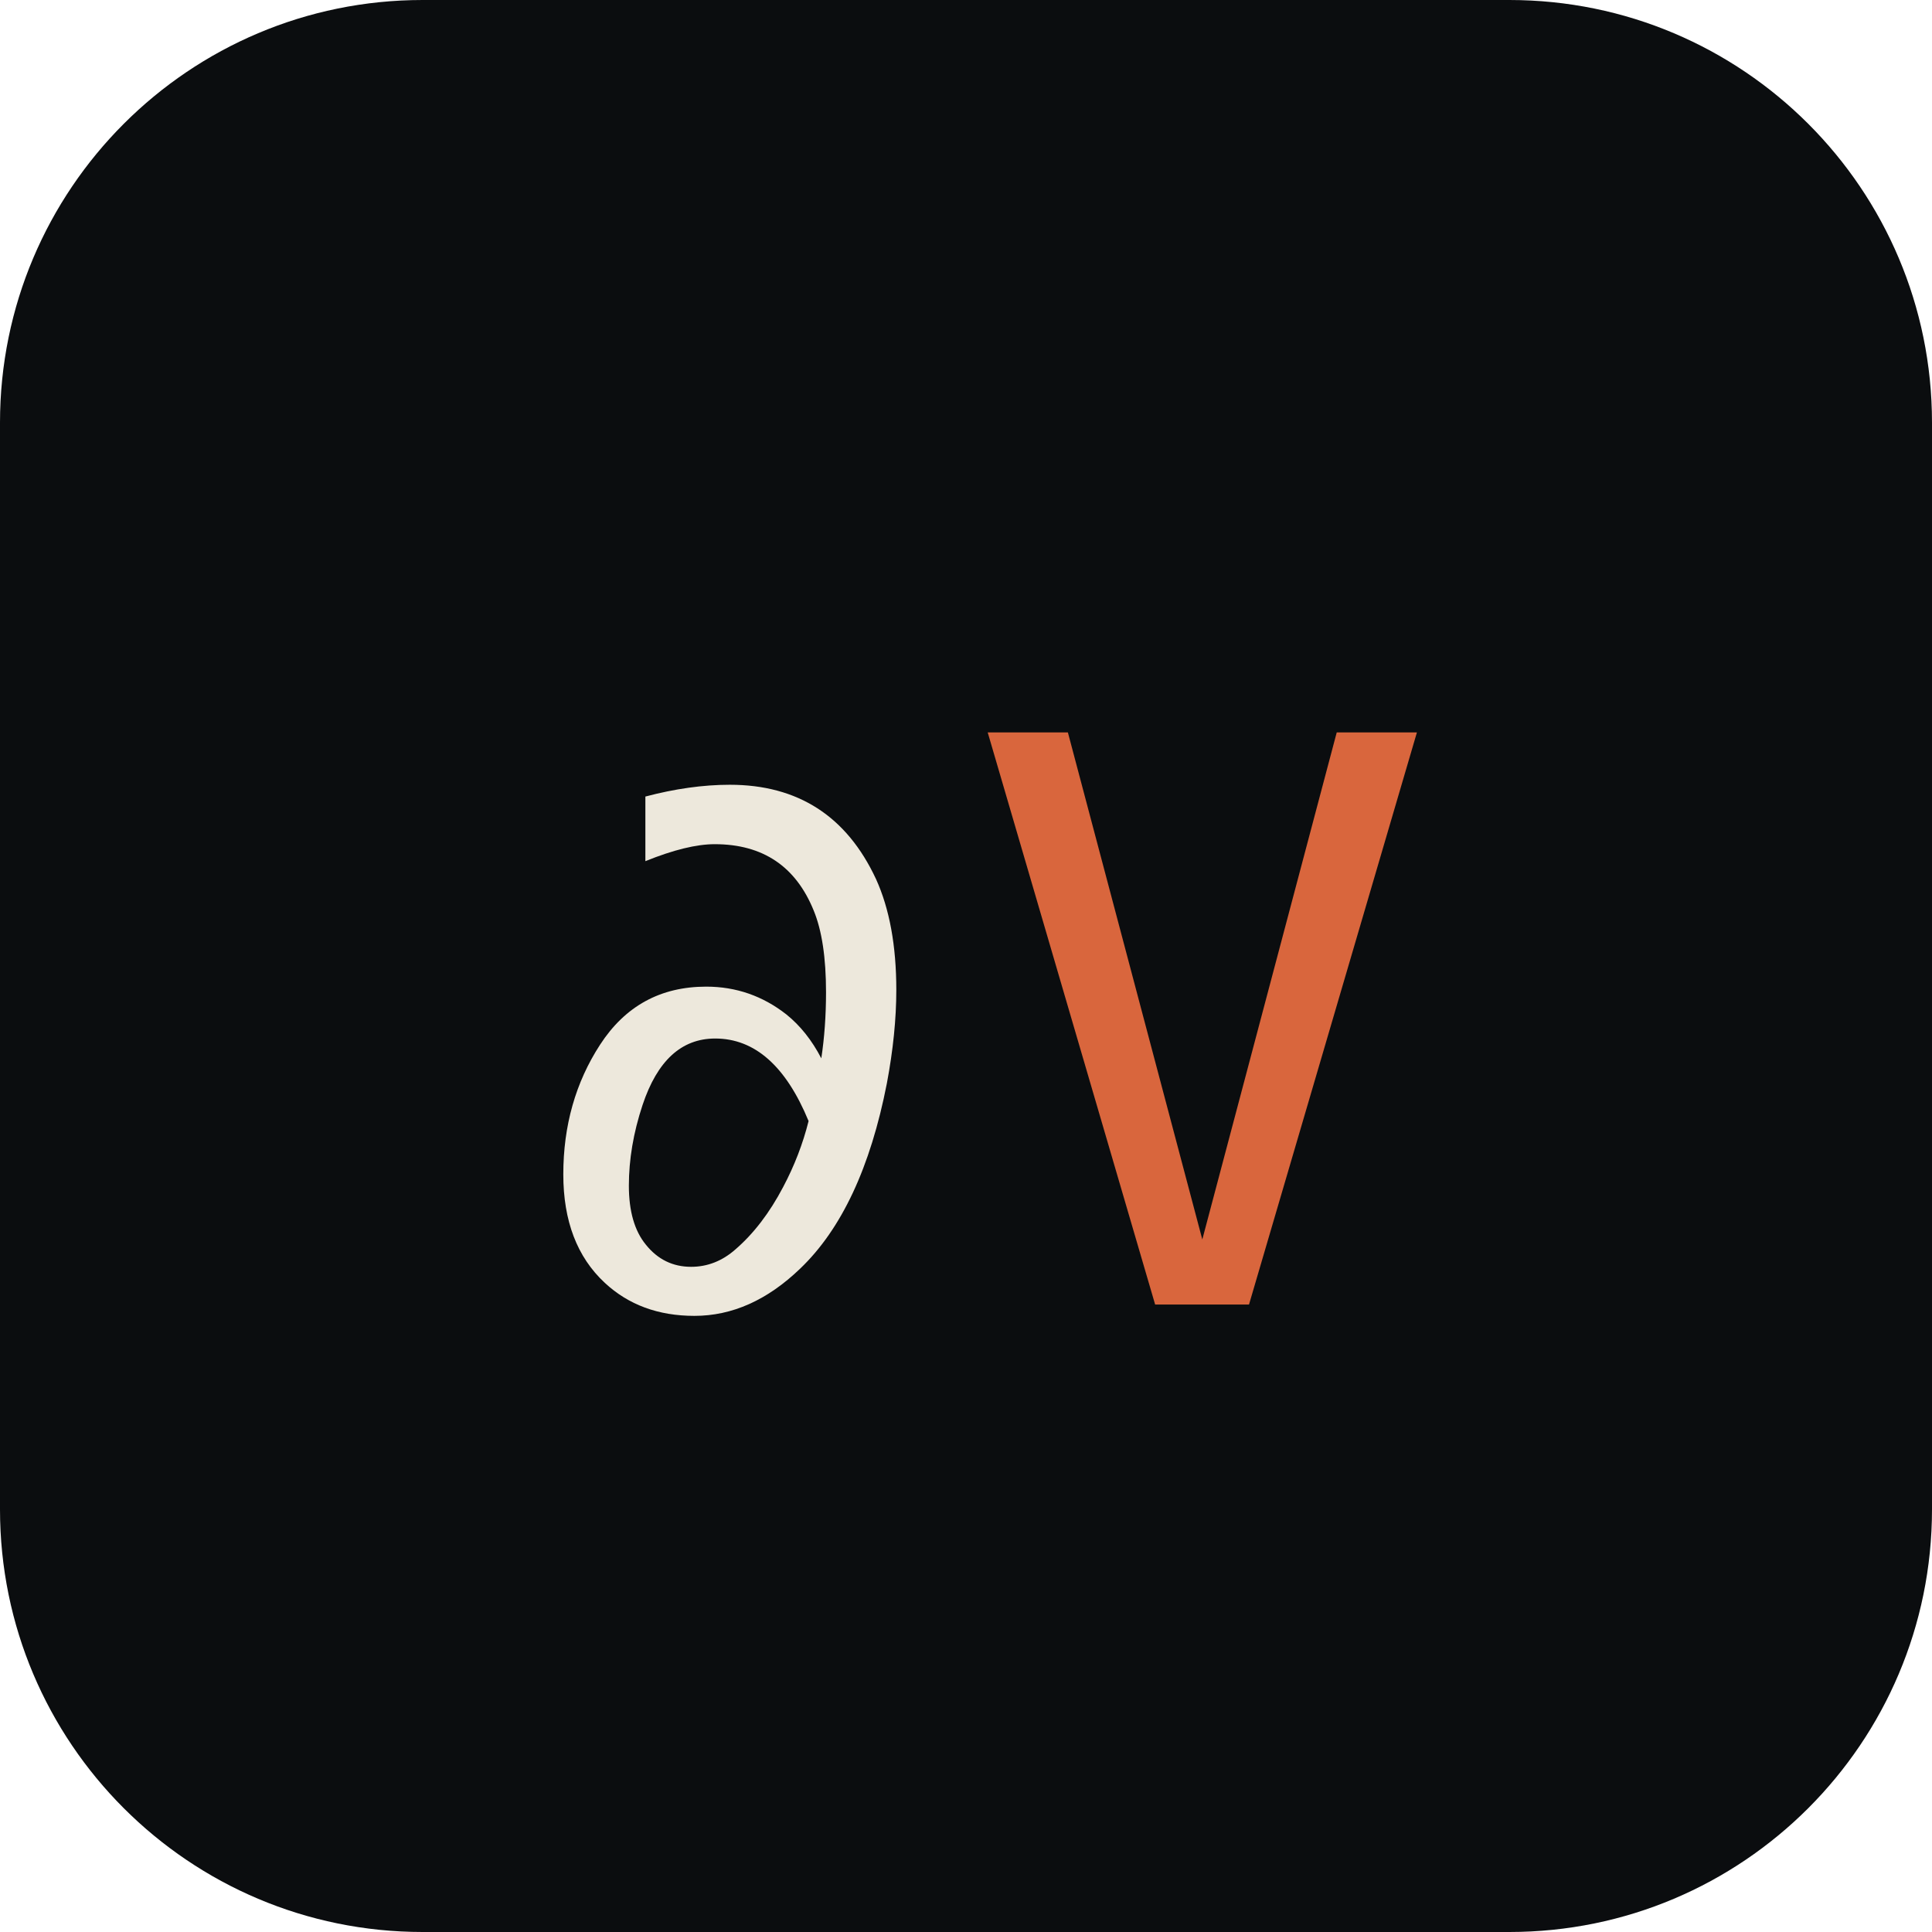
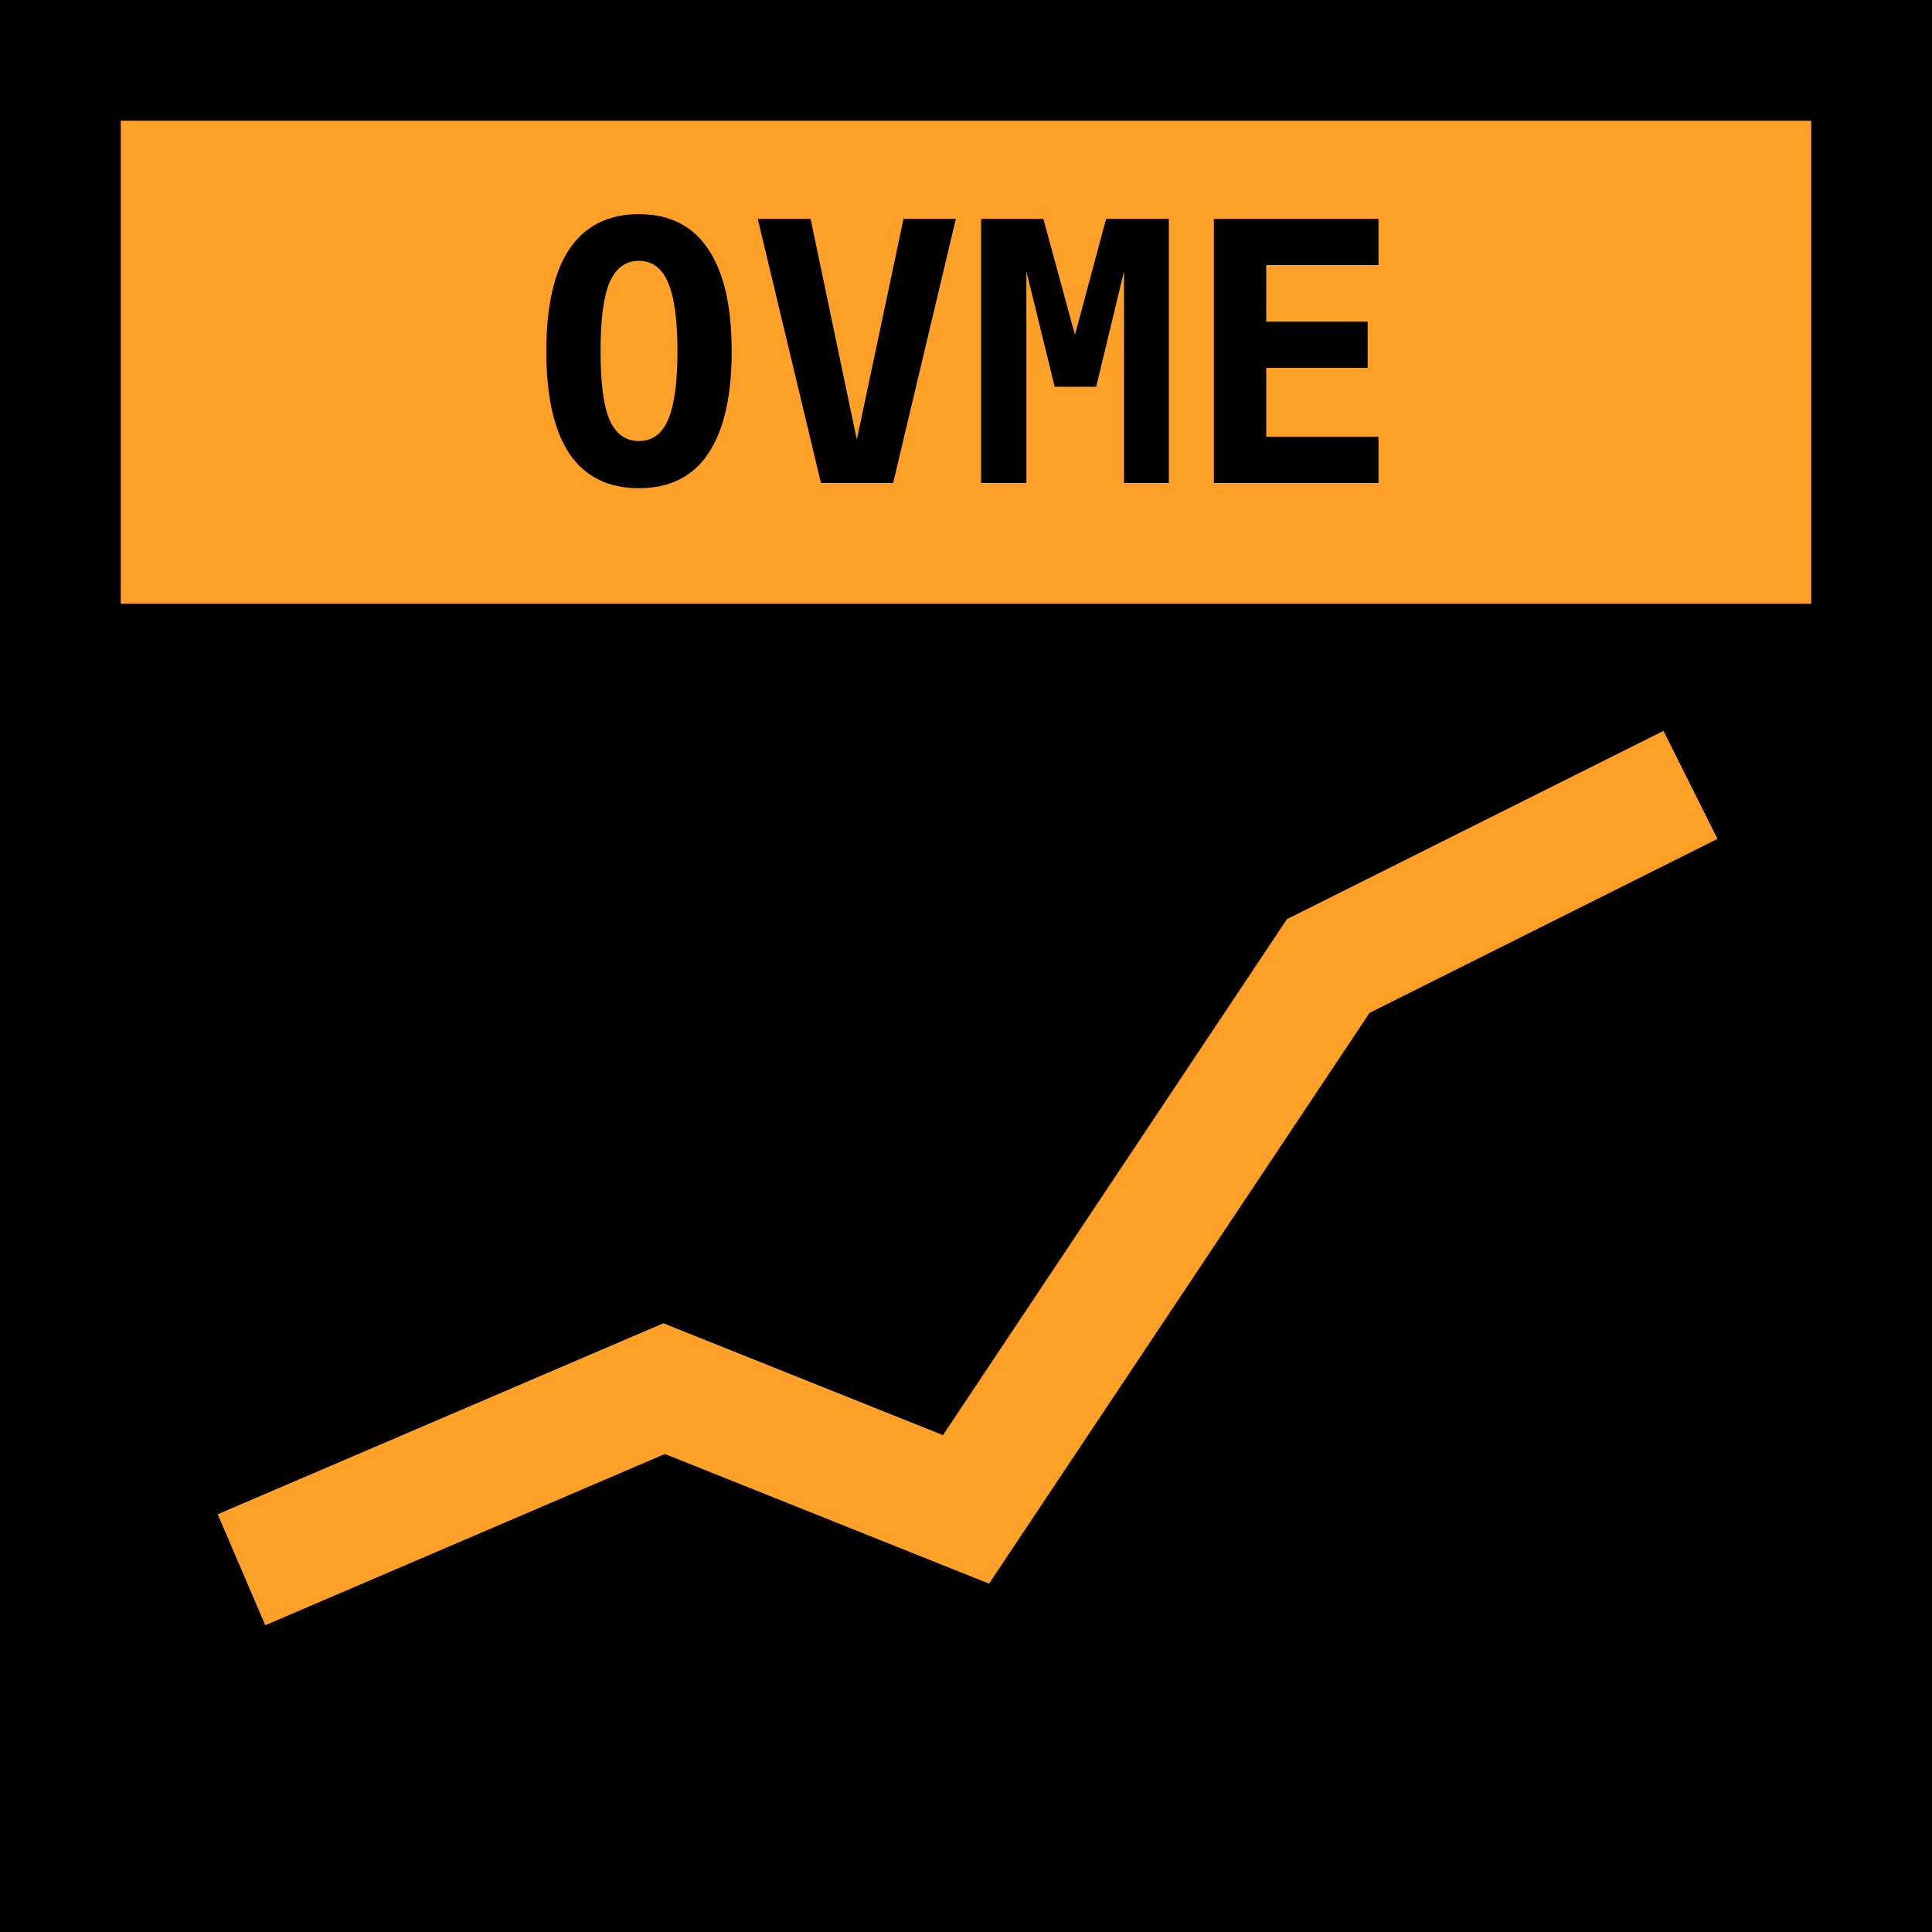
<svg xmlns="http://www.w3.org/2000/svg" viewBox="0 0 64 64">
-   <rect width="64" height="64" rx="14" fill="#0b0d0f" />
-   <text x="50%" y="56%" text-anchor="middle" dominant-baseline="middle" font-family="ui-monospace, monospace" font-size="26" fill="#ede8dc">∂<tspan fill="#d9663d">V</tspan>
-   </text>
+   <rect width="64" height="64" fill="#000" />
+   <rect x="4" y="4" width="56" height="16" fill="#ffa028" />
+   <text x="32" y="16" text-anchor="middle" font-family="monospace" font-weight="700" font-size="12" fill="#000">OVME</text>
+   <polyline points="8,52 22,46 32,50 44,32 56,26" fill="none" stroke="#ffa028" stroke-width="4" />
</svg>
